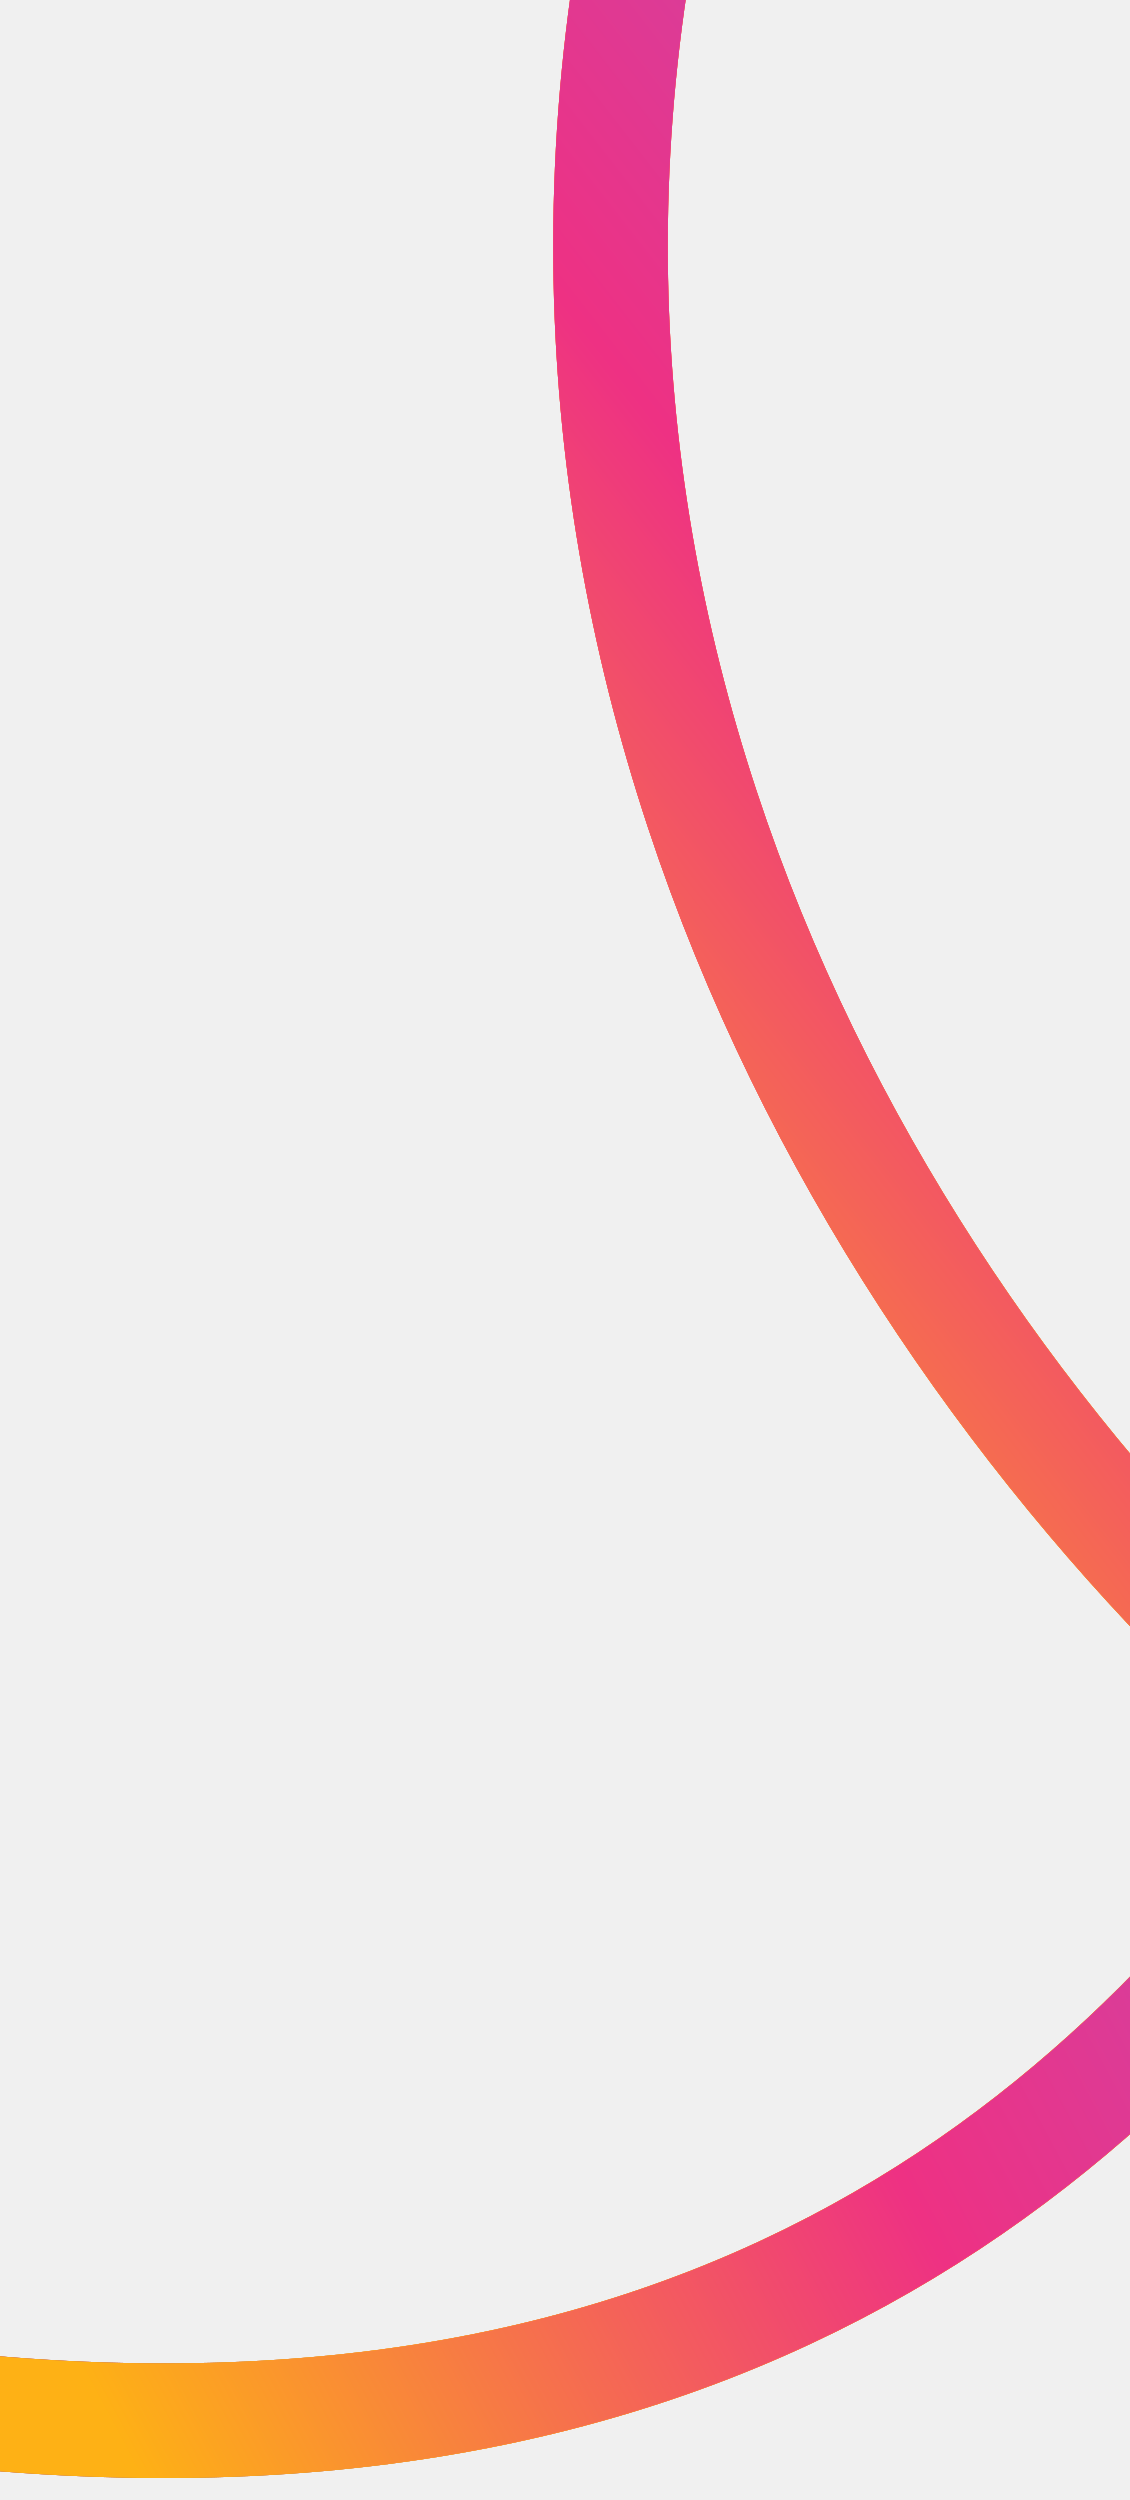
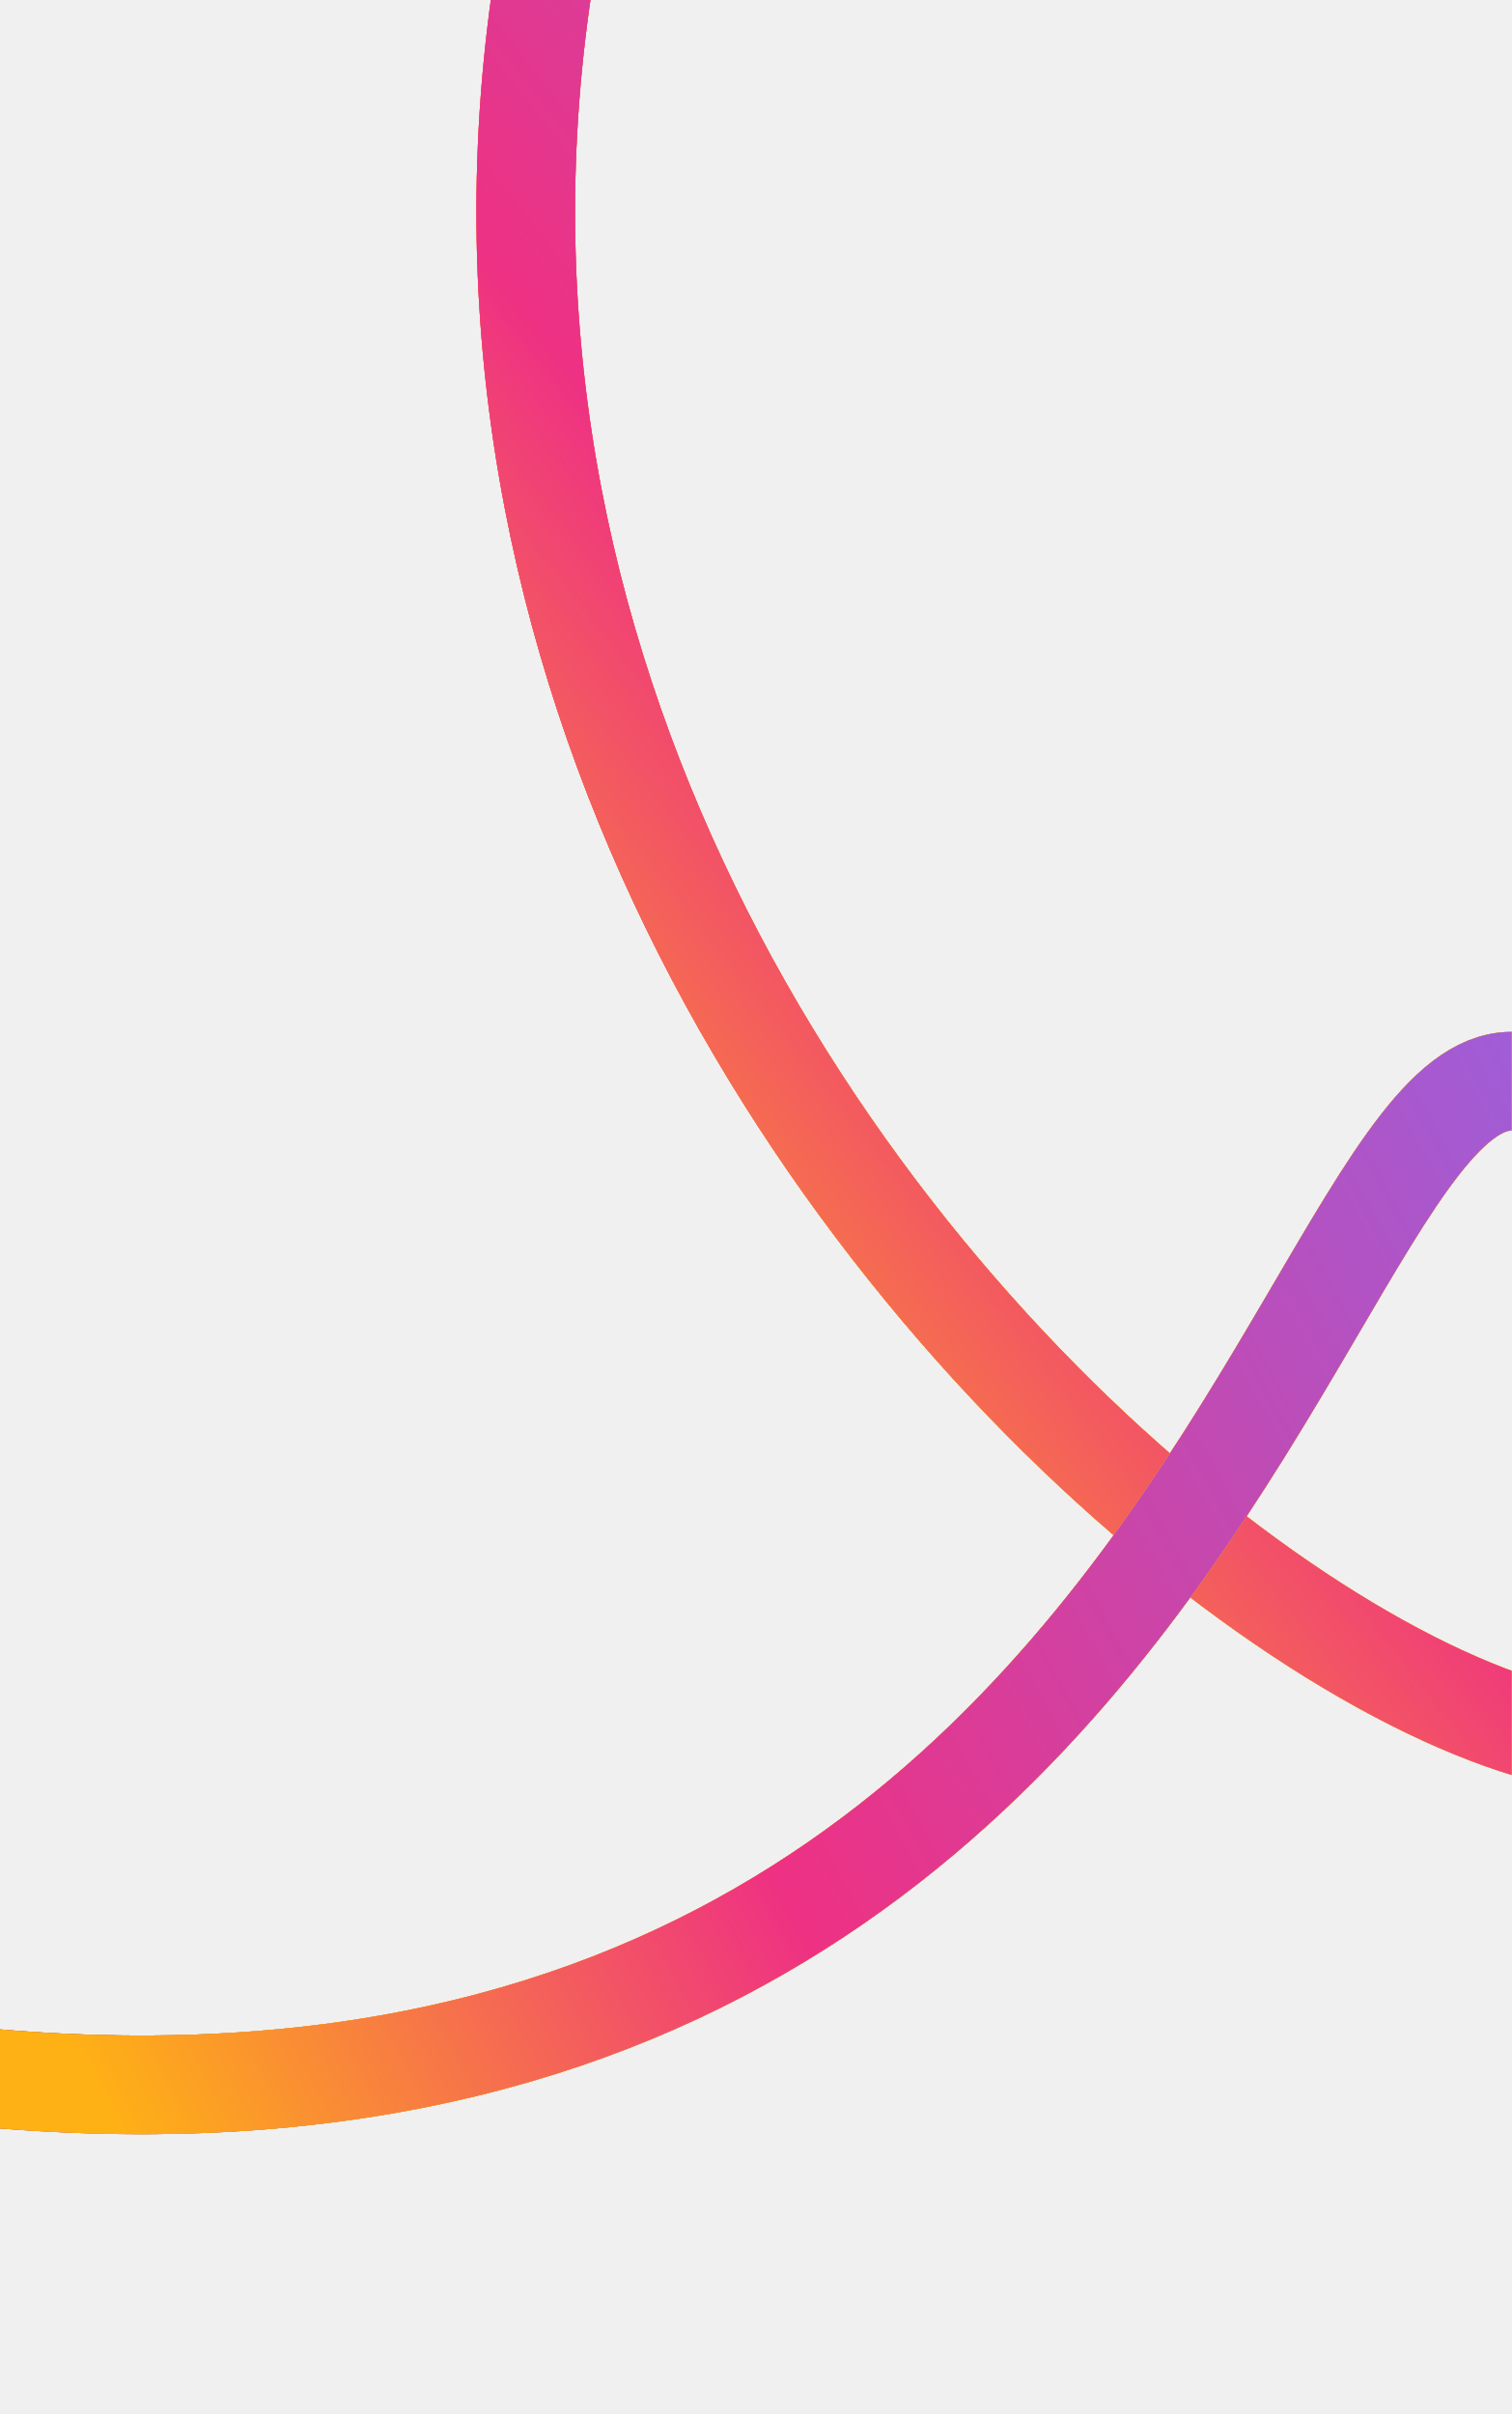
- <svg xmlns="http://www.w3.org/2000/svg" width="1440" height="3186" fill="none">
-   <path d="M2500 2124C3082.5 3349.5 393.5 1954.5 825.183-145.551" stroke="#FF4E4E" stroke-width="145.979" stroke-linecap="round" stroke-linejoin="round" />
-   <path d="M2500 2124C3082.5 3349.5 393.5 1954.5 825.183-145.551" stroke="url(#a)" stroke-width="145.979" stroke-linecap="round" stroke-linejoin="round" />
-   <path d="M2500 2124C3082.5 3349.5 393.5 1954.5 825.183-145.551" stroke="url(#b)" stroke-width="145.979" stroke-linecap="round" stroke-linejoin="round" />
-   <path d="M2500 2124C3082.5 3349.5 393.5 1954.5 825.183-145.551" stroke="url(#c)" stroke-width="145.979" stroke-linecap="round" stroke-linejoin="round" />
-   <path d="M-18.5 3074.61c2167.5 192 1945-2366.499 2527.5-1141" stroke="#FF4E4E" stroke-width="145.979" stroke-linecap="round" stroke-linejoin="round" />
-   <path d="M-18.5 3074.61c2167.5 192 1945-2366.499 2527.5-1141" stroke="url(#d)" stroke-width="145.979" stroke-linecap="round" stroke-linejoin="round" />
-   <path d="M-18.5 3074.61c2167.5 192 1945-2366.499 2527.5-1141" stroke="url(#e)" stroke-width="145.979" stroke-linecap="round" stroke-linejoin="round" />
-   <path d="M-18.5 3074.61c2167.5 192 1945-2366.499 2527.5-1141" stroke="url(#f)" stroke-width="145.979" stroke-linecap="round" stroke-linejoin="round" />
+ <svg xmlns="http://www.w3.org/2000/svg" width="2237" height="3572" fill="none">
+   <g clip-path="url(#a)" stroke-width="145.979" stroke-linecap="round" stroke-linejoin="round">
+     <path d="M2500 2124C3082.5 3349.5 393.5 1954.5 825.183-145.551" stroke="#FF4E4E" />
+     <path d="M2500 2124C3082.5 3349.5 393.5 1954.5 825.183-145.551" stroke="url(#b)" />
+     <path d="M2500 2124C3082.5 3349.5 393.5 1954.5 825.183-145.551" stroke="url(#c)" />
+     <path d="M2500 2124C3082.5 3349.5 393.5 1954.5 825.183-145.551" stroke="url(#d)" />
+     <path d="M-18.5 3074.61c2167.5 192 1945-2366.499 2527.5-1141" stroke="#FF4E4E" />
+     <path d="M-18.5 3074.61c2167.5 192 1945-2366.499 2527.5-1141" stroke="url(#e)" />
+     <path d="M-18.5 3074.61c2167.5 192 1945-2366.499 2527.5-1141" stroke="url(#f)" />
+     <path d="M-18.5 3074.61c2167.5 192 1945-2366.499 2527.5-1141" stroke="url(#g)" />
+   </g>
  <defs>
-     <linearGradient id="a" x1="317.602" y1="1253.44" x2="-393.938" y2="2067.54" gradientUnits="userSpaceOnUse">
+     <linearGradient id="b" x1="317.602" y1="1253.44" x2="-393.938" y2="2067.54" gradientUnits="userSpaceOnUse">
      <stop stop-color="#F38844" />
      <stop offset=".27" stop-color="#EE3183" />
      <stop offset=".796" stop-color="#FEB82A" />
      <stop offset="1" stop-color="#635AA7" />
    </linearGradient>
-     <linearGradient id="b" x1="283.112" y1="2238.97" x2="665.447" y2="2553.79" gradientUnits="userSpaceOnUse">
+     <linearGradient id="c" x1="283.112" y1="2238.97" x2="665.447" y2="2553.79" gradientUnits="userSpaceOnUse">
      <stop stop-color="#FE5366" />
      <stop offset="1" stop-color="#FCBD03" />
    </linearGradient>
-     <linearGradient id="c" x1="2133" y1="3896.5" x2="4738.72" y2="1868.61" gradientUnits="userSpaceOnUse">
+     <linearGradient id="d" x1="2133" y1="3896.5" x2="4738.72" y2="1868.61" gradientUnits="userSpaceOnUse">
      <stop stop-color="#FEB115" />
      <stop offset=".315" stop-color="#EE3183" />
      <stop offset="1" stop-color="#7C71FD" />
    </linearGradient>
-     <linearGradient id="d" x1="137.919" y1="1540.6" x2="-573.621" y2="2354.7" gradientUnits="userSpaceOnUse">
+     <linearGradient id="e" x1="137.919" y1="1540.6" x2="-573.621" y2="2354.7" gradientUnits="userSpaceOnUse">
      <stop stop-color="#F38844" />
      <stop offset=".27" stop-color="#EE3183" />
      <stop offset=".796" stop-color="#FEB82A" />
      <stop offset="1" stop-color="#635AA7" />
    </linearGradient>
-     <linearGradient id="e" x1="103.43" y1="2526.13" x2="485.764" y2="2840.95" gradientUnits="userSpaceOnUse">
+     <linearGradient id="f" x1="103.43" y1="2526.13" x2="485.764" y2="2840.95" gradientUnits="userSpaceOnUse">
      <stop stop-color="#FE5366" />
      <stop offset="1" stop-color="#FCBD03" />
    </linearGradient>
-     <linearGradient id="f" x1="761.499" y1="4247.11" x2="3653.27" y2="2697.51" gradientUnits="userSpaceOnUse">
+     <linearGradient id="g" x1="761.499" y1="4247.11" x2="3653.27" y2="2697.51" gradientUnits="userSpaceOnUse">
      <stop stop-color="#FEB115" />
      <stop offset=".315" stop-color="#EE3183" />
      <stop offset="1" stop-color="#7C71FD" />
    </linearGradient>
+     <clipPath id="a">
+       <path fill="#fff" d="M0 0h2237v3572H0z" />
+     </clipPath>
  </defs>
</svg>
